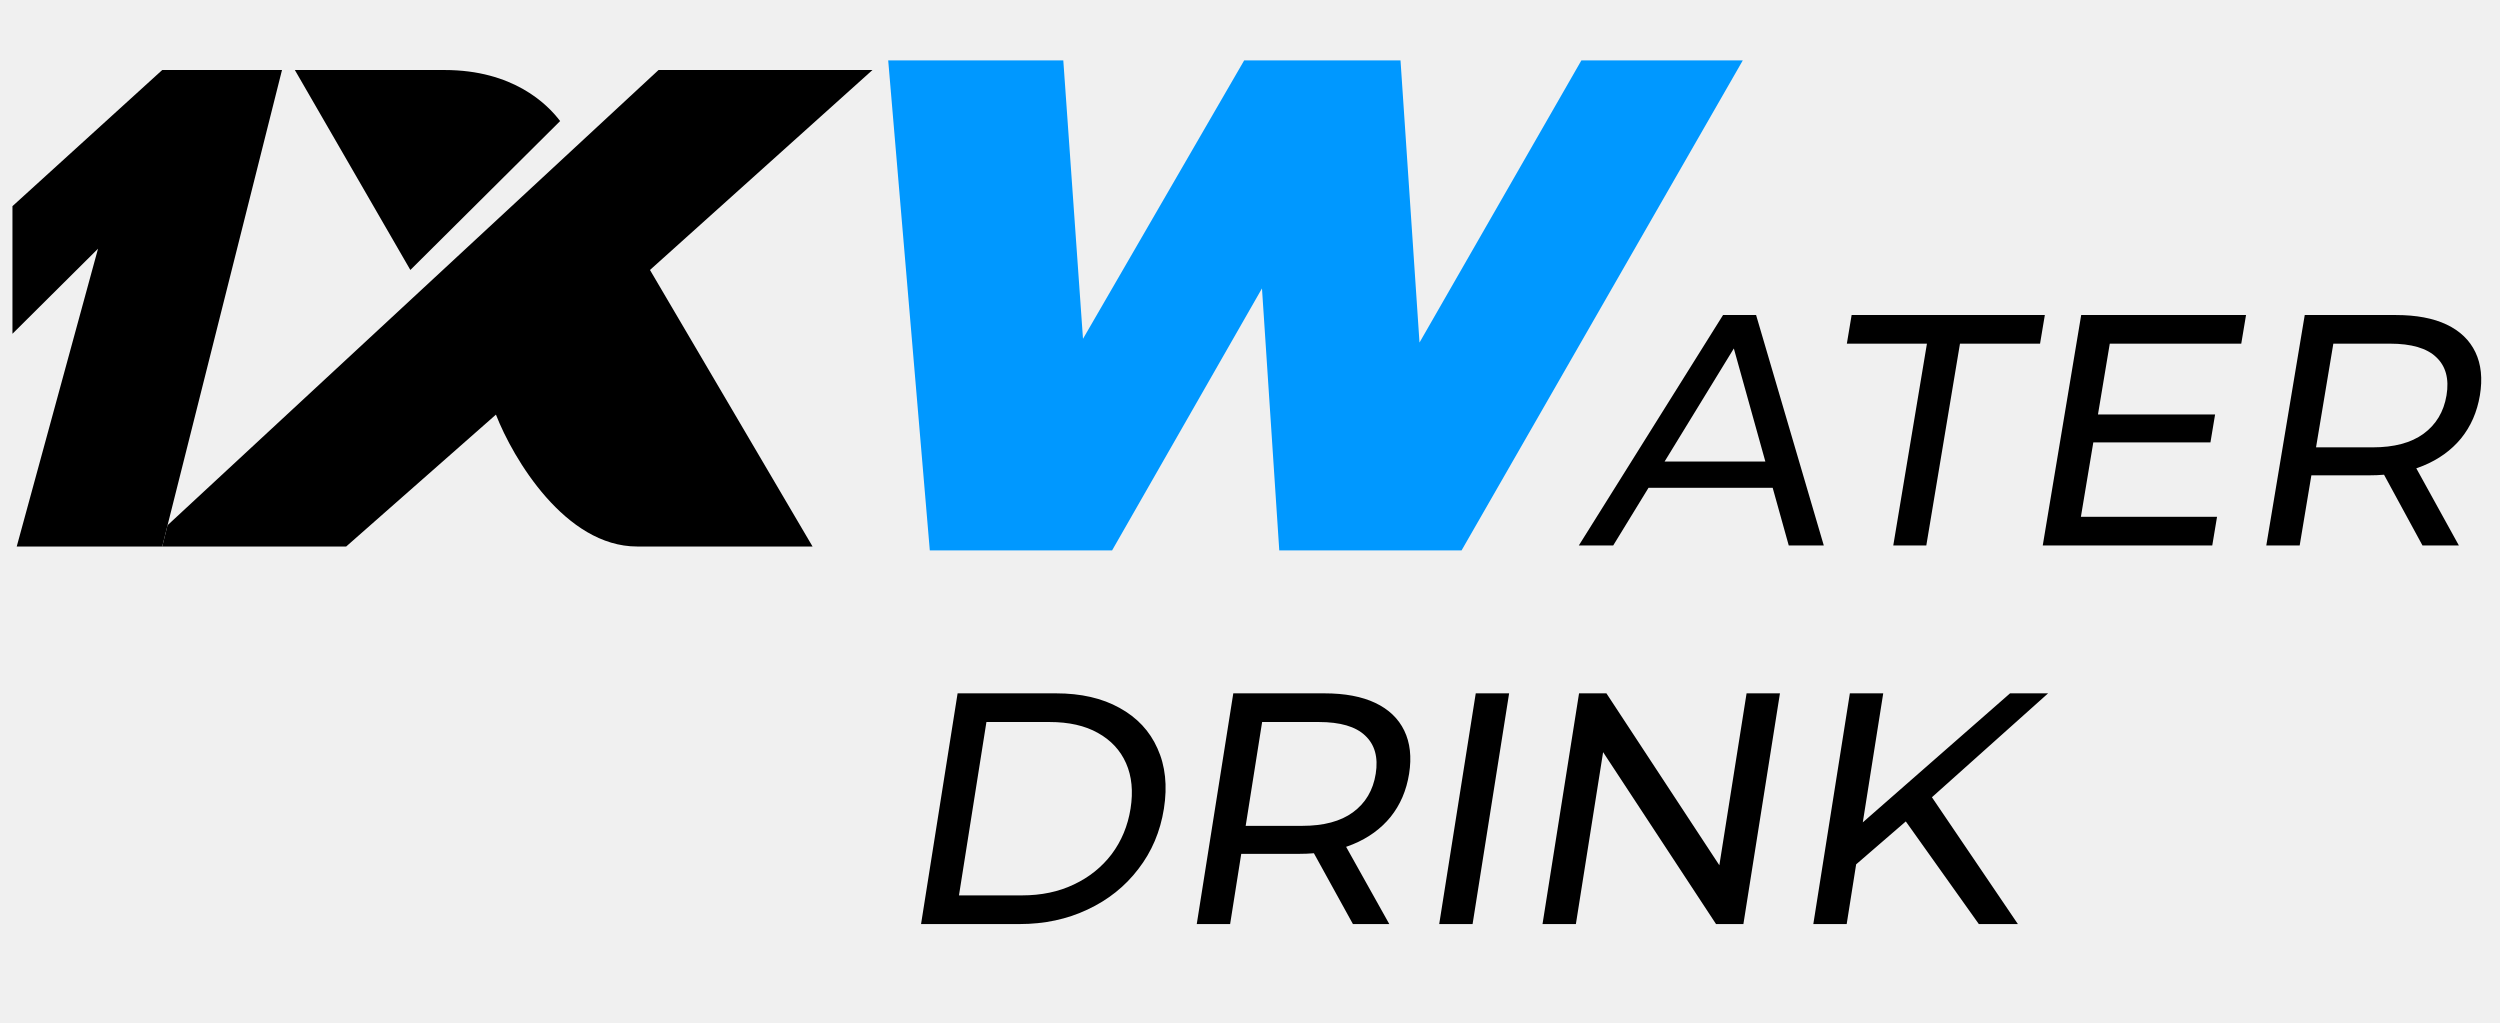
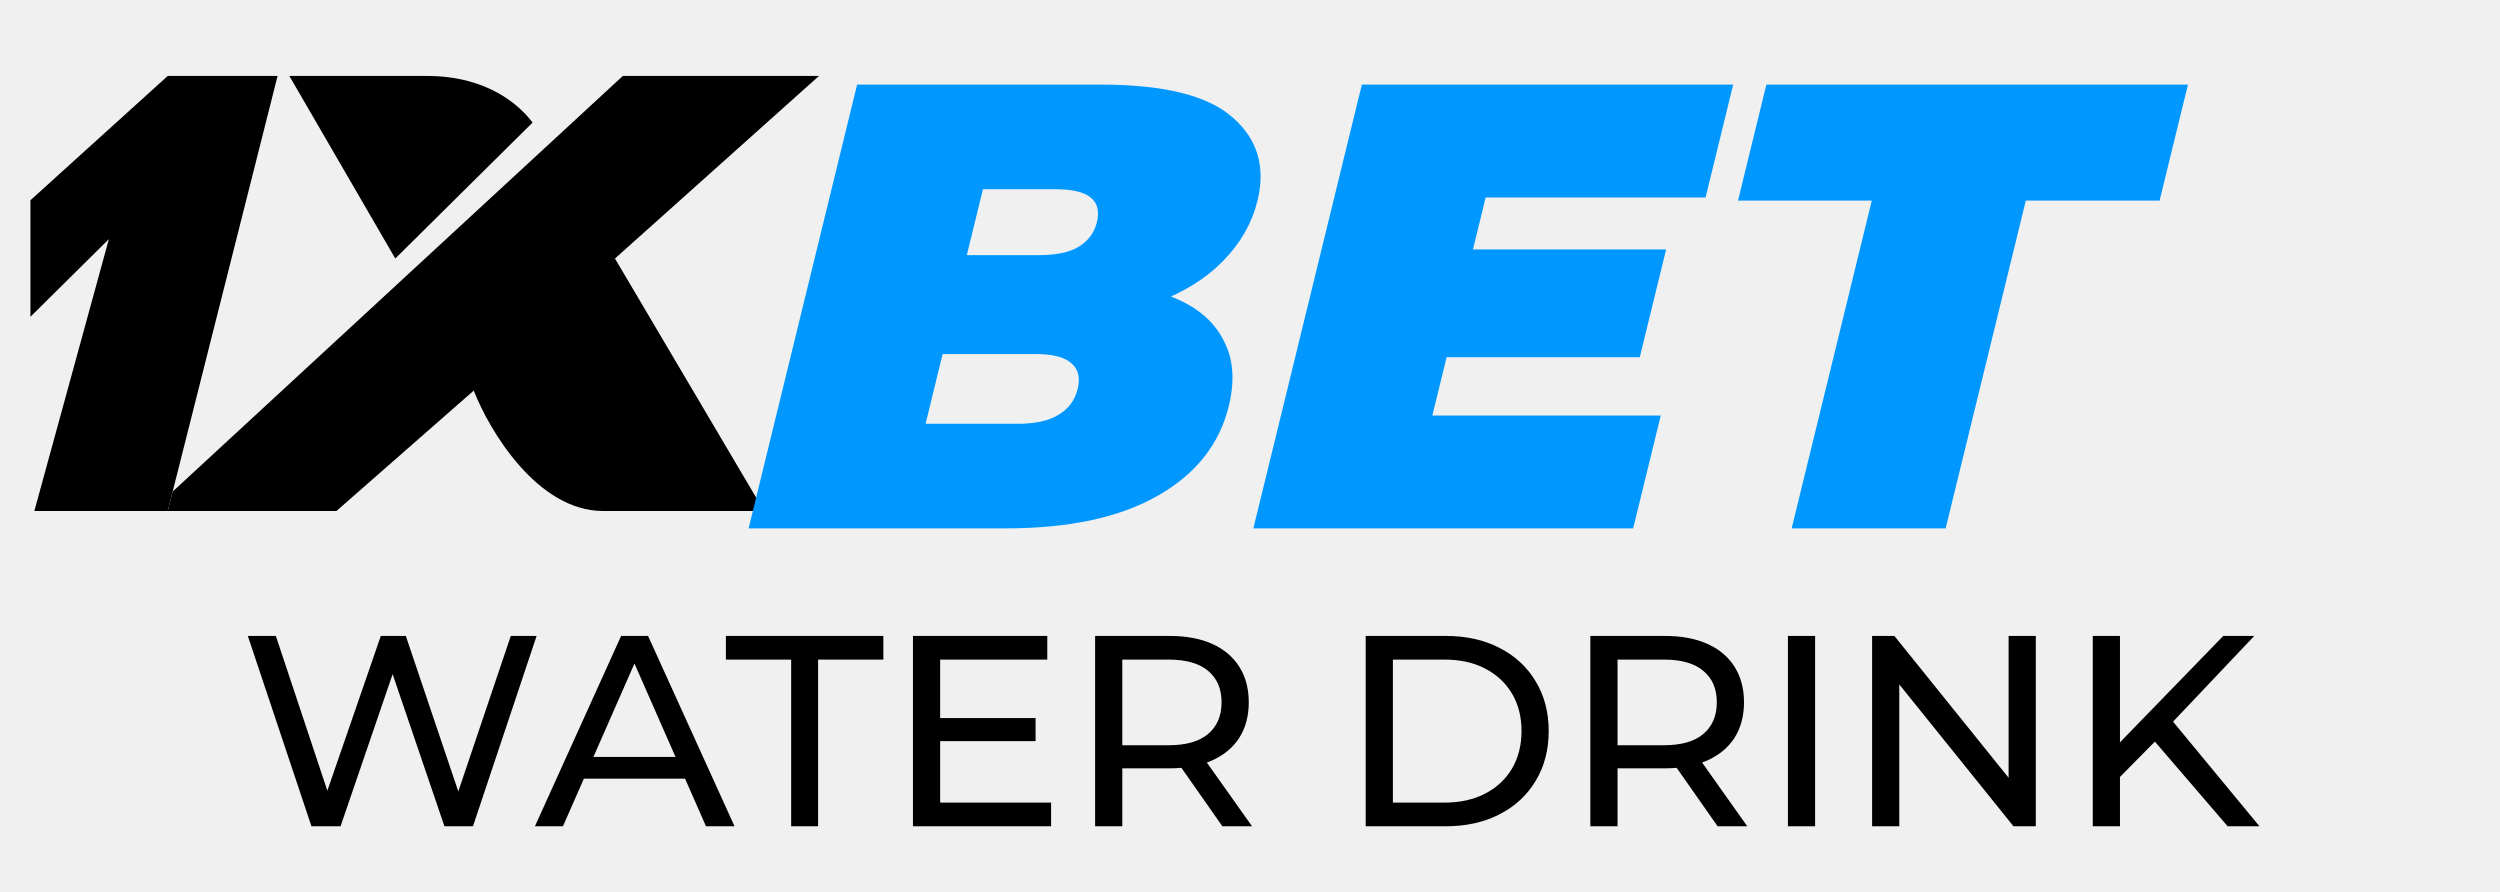
- <svg xmlns="http://www.w3.org/2000/svg" width="181" height="74" viewBox="0 0 181 74" fill="none">
-   <g clip-path="url(#clip0_177_1630)">
-     <path d="M21.347 5.069H32.189C37.145 5.069 39.623 7.533 40.553 8.765L29.71 19.546L21.347 5.069Z" fill="black" />
-     <path d="M0.902 14.926V24.166L7.097 18.006L1.211 39.567H11.744L12.131 38.027L20.417 5.069L11.744 5.069L0.902 14.926Z" fill="black" />
-     <path d="M11.744 39.567H25.064L35.906 30.018C37.145 33.201 40.924 39.567 46.129 39.567H58.829L47.058 19.546L63.166 5.069L47.677 5.069L12.131 38.027L11.744 39.567Z" fill="black" />
-     <path d="M67.318 39.848L64.306 4.375H76.983L79.102 34.324H72.738L90.077 4.375H101.397L103.412 34.324H97.308L114.491 4.375H126.177L105.818 39.848H92.619L91 15.321H94.547L80.516 39.848H67.318Z" fill="#0098FF" />
-     <path d="M114.308 39.49L124.749 22.808H127.141L132.042 39.49H129.505L125.227 24.143H126.194L116.797 39.49H114.308ZM118.265 35.319L119.236 33.413H128.755L129.137 35.319H118.265ZM137.073 39.49L139.51 24.881H133.712L134.058 22.808H148.046L147.7 24.881H141.902L139.465 39.49H137.073ZM151.676 30.005H160.373L160.036 32.031H151.338L151.676 30.005ZM150.657 37.416H160.514L160.168 39.49H147.895L150.678 22.808H162.613L162.267 24.881H152.748L150.657 37.416ZM164.08 39.49L166.863 22.808H173.459C174.941 22.808 176.167 23.038 177.137 23.499C178.107 23.96 178.801 24.627 179.219 25.501C179.637 26.375 179.745 27.415 179.544 28.623C179.342 29.83 178.887 30.871 178.177 31.745C177.47 32.603 176.555 33.262 175.431 33.723C174.308 34.183 173.005 34.414 171.523 34.414H166.256L167.526 33.318L166.497 39.49H164.08ZM175.387 39.49L172.097 33.437H174.682L178.021 39.49H175.387ZM167.486 33.556L166.594 32.388H171.788C173.335 32.388 174.557 32.062 175.455 31.411C176.371 30.744 176.929 29.814 177.128 28.623C177.326 27.431 177.077 26.51 176.381 25.858C175.7 25.207 174.587 24.881 173.04 24.881H167.846L169.132 23.69L167.486 33.556Z" fill="black" />
+ <svg xmlns="http://www.w3.org/2000/svg" width="115" height="41" viewBox="0 0 115 41" fill="none">
+   <g clip-path="url(#clip0_87_806)">
+     <path d="M13.31 3.493H19.627C22.514 3.493 23.958 4.923 24.499 5.637L18.183 11.892L13.31 3.493Z" fill="black" />
+     <path d="M1.4 9.211V14.572L5.009 10.998L1.58 23.506H7.716L7.942 22.613L12.769 3.493L7.716 3.493L1.4 9.211Z" fill="black" />
+     <path d="M7.716 23.506H15.476L21.792 17.967C22.514 19.813 24.716 23.506 27.748 23.506H35.147L28.289 11.892L37.673 3.493H28.65L7.942 22.613L7.716 23.506Z" fill="black" />
+     <path d="M34.436 24.305L39.427 3.892H50.654C53.556 3.892 55.574 4.398 56.708 5.409C57.846 6.4 58.225 7.674 57.845 9.229C57.593 10.259 57.067 11.183 56.267 11.999C55.492 12.796 54.487 13.428 53.252 13.895C52.017 14.361 50.579 14.594 48.938 14.594L49.923 13.02C51.565 13.02 52.921 13.243 53.992 13.69C55.084 14.138 55.845 14.789 56.276 15.644C56.732 16.48 56.815 17.491 56.525 18.677C56.093 20.446 54.995 21.826 53.231 22.818C51.488 23.809 49.165 24.305 46.263 24.305H34.436ZM42.577 19.493H46.84C47.62 19.493 48.234 19.357 48.681 19.085C49.147 18.813 49.445 18.415 49.573 17.89C49.702 17.365 49.599 16.966 49.265 16.694C48.951 16.422 48.404 16.286 47.624 16.286H42.881L43.993 11.737H47.776C48.576 11.737 49.187 11.61 49.609 11.358C50.056 11.085 50.339 10.706 50.458 10.22C50.581 9.715 50.484 9.336 50.166 9.083C49.867 8.83 49.318 8.704 48.517 8.704H45.215L42.577 19.493ZM67.275 11.474H76.642L75.43 16.431H66.063L67.275 11.474ZM65.888 19.114H76.395L75.126 24.305H57.654L62.645 3.892H79.726L78.457 9.083H68.341L65.888 19.114ZM82.416 24.305L86.102 9.229H79.948L81.253 3.892H100.646L99.341 9.229H93.187L89.5 24.305H82.416Z" fill="#0098FF" />
  </g>
-   <path d="M66.684 66.902L69.33 50.198H76.457C78.261 50.198 79.792 50.548 81.05 51.248C82.325 51.948 83.241 52.926 83.799 54.183C84.373 55.44 84.529 56.895 84.267 58.55C84.005 60.204 83.388 61.66 82.415 62.917C81.459 64.173 80.233 65.152 78.737 65.852C77.257 66.552 75.615 66.902 73.811 66.902H66.684ZM69.429 64.826H73.995C75.397 64.826 76.646 64.563 77.744 64.038C78.858 63.513 79.771 62.781 80.484 61.843C81.198 60.888 81.654 59.791 81.851 58.55C82.05 57.293 81.942 56.195 81.527 55.257C81.112 54.318 80.43 53.586 79.483 53.061C78.551 52.536 77.385 52.274 75.983 52.274H71.417L69.429 64.826ZM86.645 66.902L89.29 50.198H95.886C97.368 50.198 98.596 50.428 99.57 50.89C100.543 51.351 101.243 52.019 101.668 52.894C102.093 53.769 102.21 54.811 102.019 56.02C101.827 57.229 101.38 58.271 100.678 59.146C99.978 60.005 99.068 60.666 97.948 61.127C96.828 61.588 95.527 61.819 94.045 61.819H88.778L90.04 60.721L89.061 66.902H86.645ZM97.952 66.902L94.611 60.84H97.196L100.585 66.902H97.952ZM90.002 60.96L89.1 59.791H94.294C95.84 59.791 97.06 59.464 97.952 58.812C98.864 58.144 99.414 57.213 99.603 56.02C99.792 54.827 99.535 53.904 98.833 53.252C98.147 52.6 97.031 52.274 95.485 52.274H90.29L91.567 51.081L90.002 60.96ZM104.199 66.902L106.844 50.198H109.26L106.615 66.902H104.199ZM111.678 66.902L114.323 50.198H116.305L125.318 63.919H124.279L126.452 50.198H128.868L126.222 66.902H124.241L115.228 53.181H116.267L114.094 66.902H111.678ZM134.049 62.869L134.389 59.958L145.527 50.198H148.281L139.639 57.929L138.052 59.409L134.049 62.869ZM131.284 66.902L133.93 50.198H136.346L133.7 66.902H131.284ZM143.268 66.902L137.596 58.931L139.495 57.166L146.095 66.902H143.268Z" fill="black" />
+   <path d="M14.327 38.008L11.4 29.253H12.689L15.378 37.333H14.727L17.517 29.253H18.668L21.394 37.333H20.769L23.496 29.253H24.684L21.757 38.008H20.444L17.892 30.516H18.23L15.666 38.008H14.327ZM24.607 38.008L28.572 29.253H29.811L33.788 38.008H32.475L28.935 29.953H29.435L25.896 38.008H24.607ZM26.296 35.819L26.634 34.819H31.562L31.924 35.819H26.296ZM36.393 38.008V30.341H33.391V29.253H40.634V30.341H37.632V38.008H36.393ZM43.134 33.03H47.637V34.093H43.134V33.03ZM43.247 36.92H48.35V38.008H41.996V29.253H48.175V30.341H43.247V36.92ZM50.375 38.008V29.253H53.79C54.557 29.253 55.212 29.373 55.754 29.615C56.296 29.857 56.713 30.207 57.005 30.666C57.297 31.125 57.443 31.671 57.443 32.305C57.443 32.938 57.297 33.484 57.005 33.943C56.713 34.393 56.296 34.739 55.754 34.981C55.212 35.223 54.557 35.344 53.79 35.344H51.063L51.626 34.769V38.008H50.375ZM56.229 38.008L54.003 34.831H55.341L57.593 38.008H56.229ZM51.626 34.894L51.063 34.281H53.753C54.553 34.281 55.158 34.11 55.566 33.768C55.983 33.418 56.192 32.93 56.192 32.305C56.192 31.679 55.983 31.195 55.566 30.854C55.158 30.512 54.553 30.341 53.753 30.341H51.063L51.626 29.715V34.894ZM62.822 38.008V29.253H66.512C67.446 29.253 68.268 29.436 68.977 29.803C69.694 30.17 70.248 30.683 70.64 31.341C71.04 32 71.24 32.763 71.24 33.63C71.24 34.498 71.04 35.261 70.64 35.919C70.248 36.578 69.694 37.091 68.977 37.458C68.268 37.825 67.446 38.008 66.512 38.008H62.822ZM64.073 36.92H66.437C67.163 36.92 67.788 36.782 68.314 36.507C68.847 36.232 69.26 35.849 69.552 35.357C69.844 34.856 69.99 34.281 69.99 33.63C69.99 32.972 69.844 32.396 69.552 31.904C69.26 31.412 68.847 31.029 68.314 30.753C67.788 30.478 67.163 30.341 66.437 30.341H64.073V36.92ZM73.156 38.008V29.253H76.571C77.338 29.253 77.993 29.373 78.535 29.615C79.077 29.857 79.494 30.207 79.786 30.666C80.078 31.125 80.224 31.671 80.224 32.305C80.224 32.938 80.078 33.484 79.786 33.943C79.494 34.393 79.077 34.739 78.535 34.981C77.993 35.223 77.338 35.344 76.571 35.344H73.844L74.407 34.769V38.008H73.156ZM79.01 38.008L76.784 34.831H78.122L80.374 38.008H79.01ZM74.407 34.894L73.844 34.281H76.534C77.334 34.281 77.939 34.11 78.347 33.768C78.764 33.418 78.973 32.93 78.973 32.305C78.973 31.679 78.764 31.195 78.347 30.854C77.939 30.512 77.334 30.341 76.534 30.341H73.844L74.407 29.715V34.894ZM82.244 38.008V29.253H83.495V38.008H82.244ZM86.117 38.008V29.253H87.142L92.934 36.445H92.396V29.253H93.647V38.008H92.621L86.83 30.816H87.367V38.008H86.117ZM97.368 35.894L97.305 34.368L102.271 29.253H103.697L99.857 33.305L99.157 34.081L97.368 35.894ZM96.267 38.008V29.253H97.518V38.008H96.267ZM102.471 38.008L98.882 33.831L99.719 32.905L103.935 38.008H102.471Z" fill="black" />
  <defs>
-     <clipPath id="clip0_177_1630">
-       <rect width="181" height="42.817" fill="white" transform="translate(0 0.216309)" />
+     <clipPath id="clip0_87_806">
+       <rect width="113.199" height="25.016" fill="white" transform="translate(0.900417 0.991699)" />
    </clipPath>
  </defs>
</svg>
